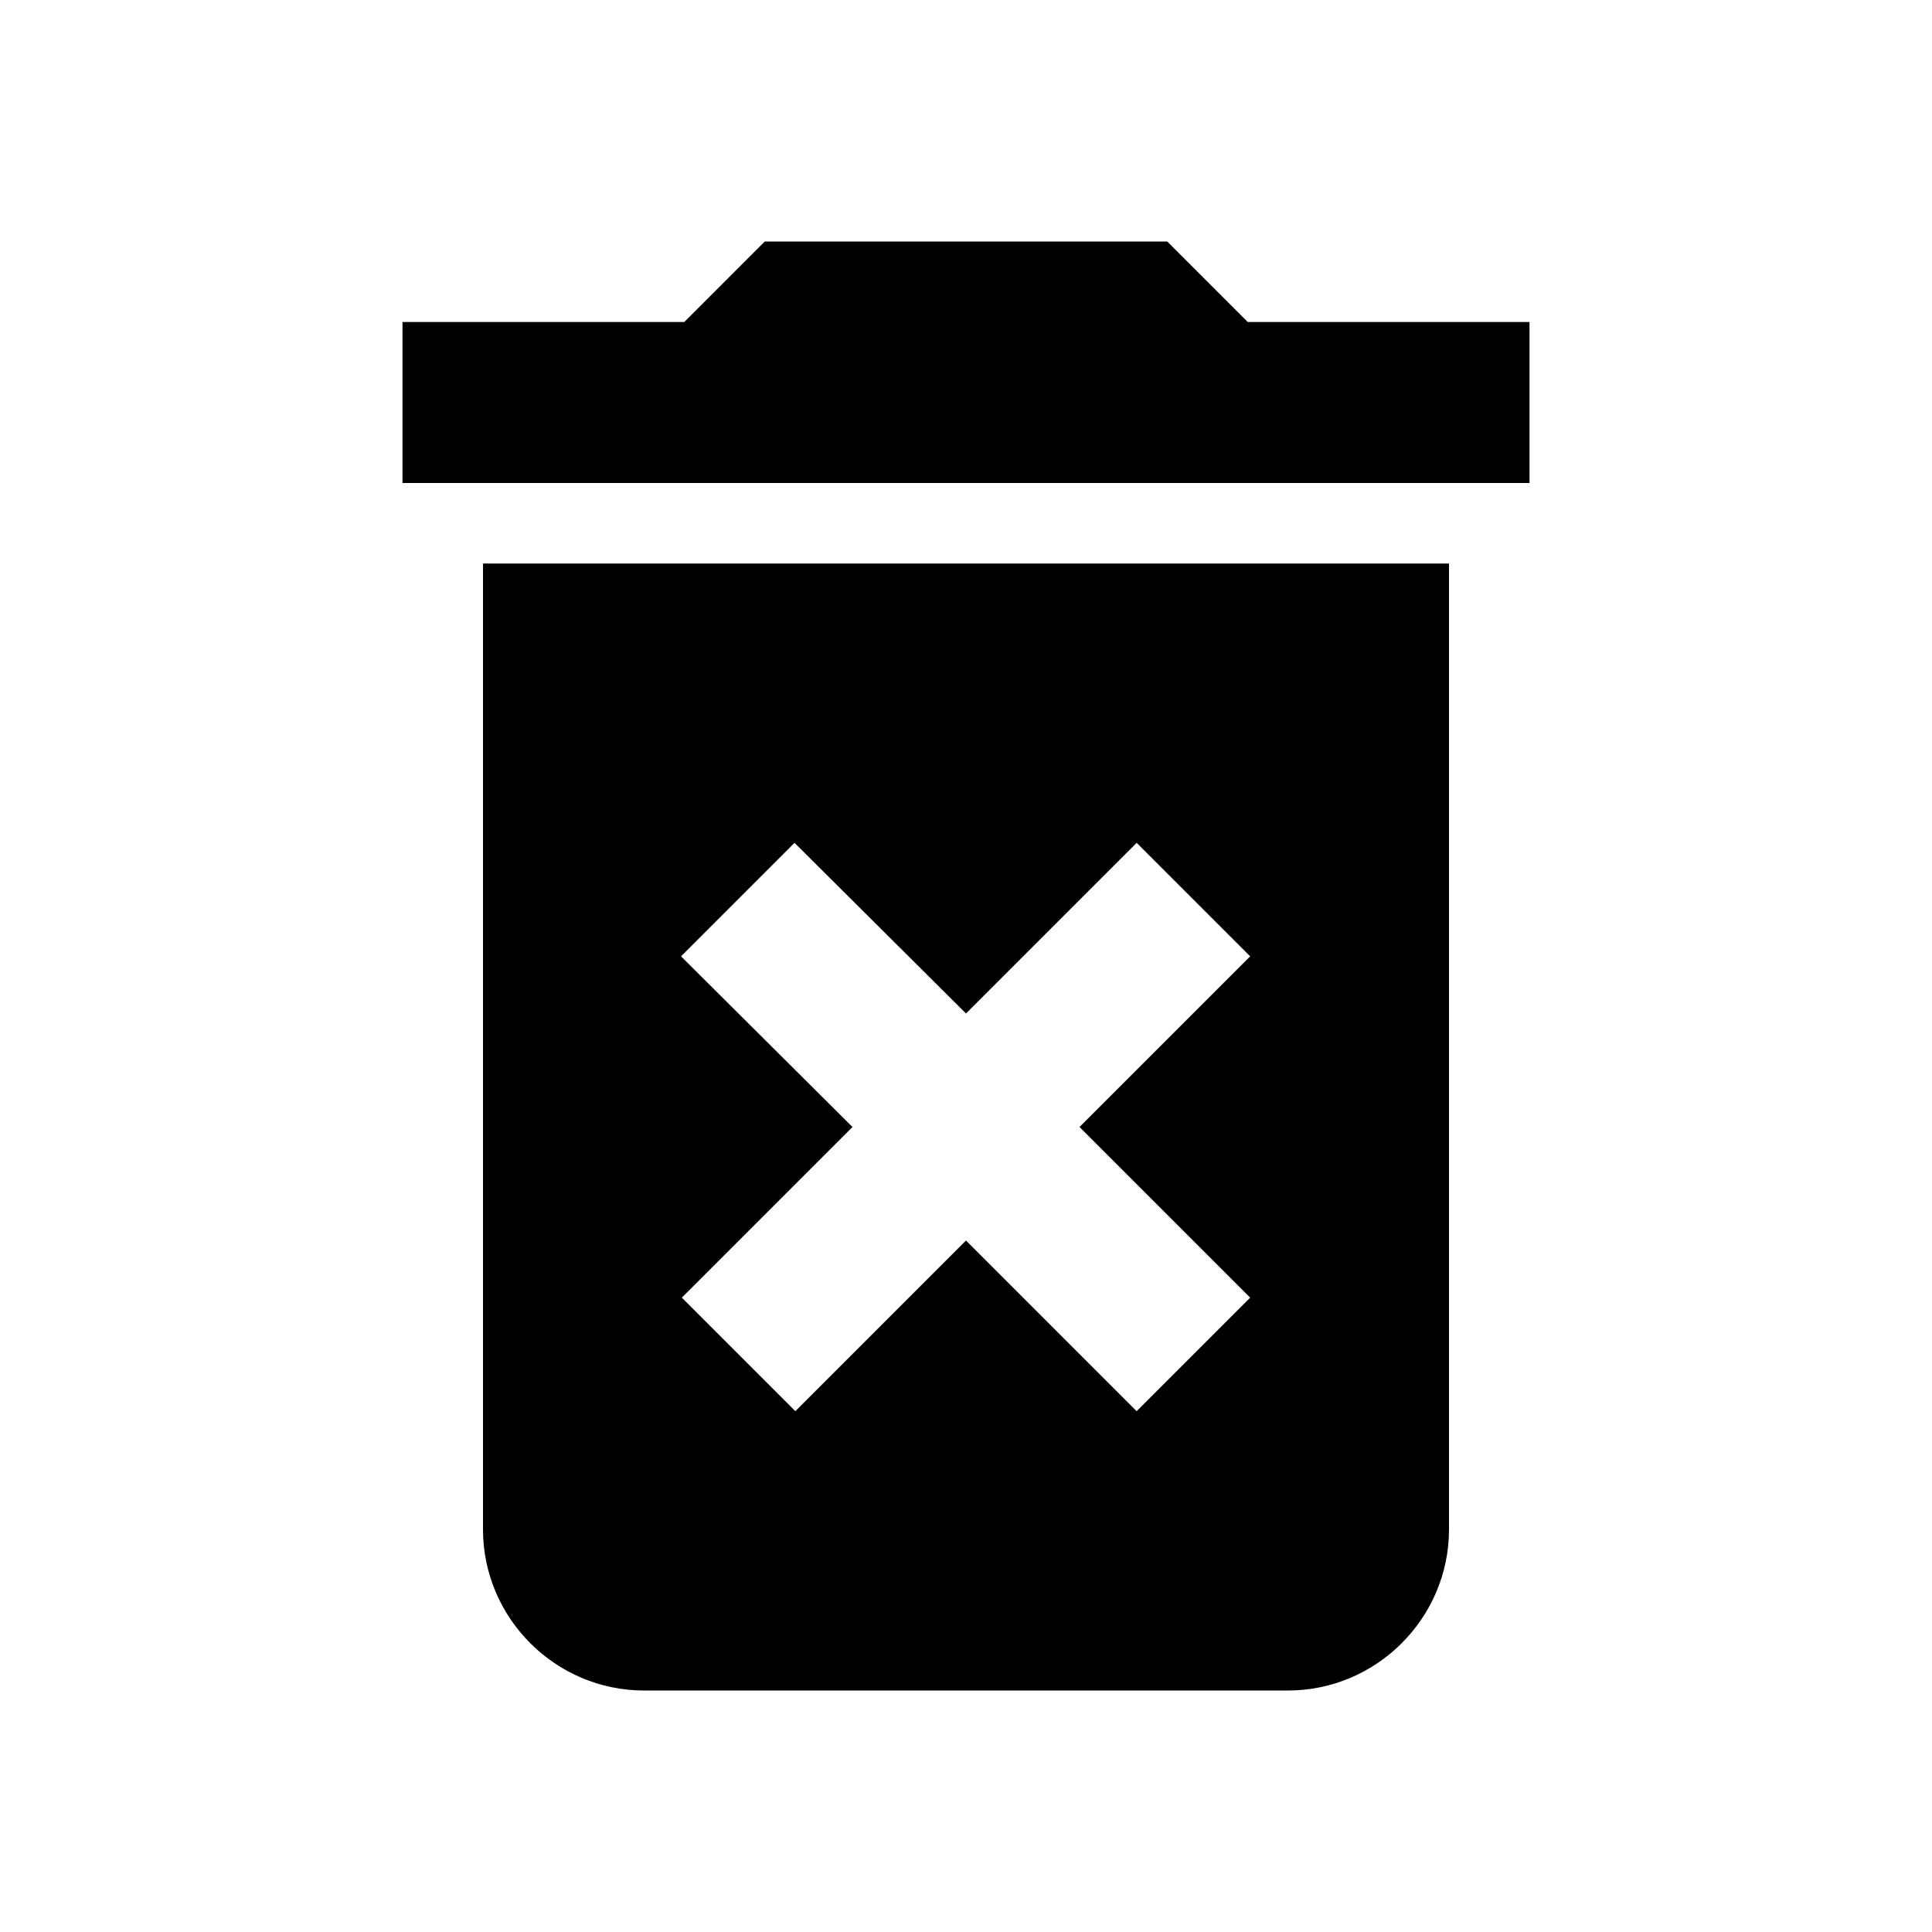
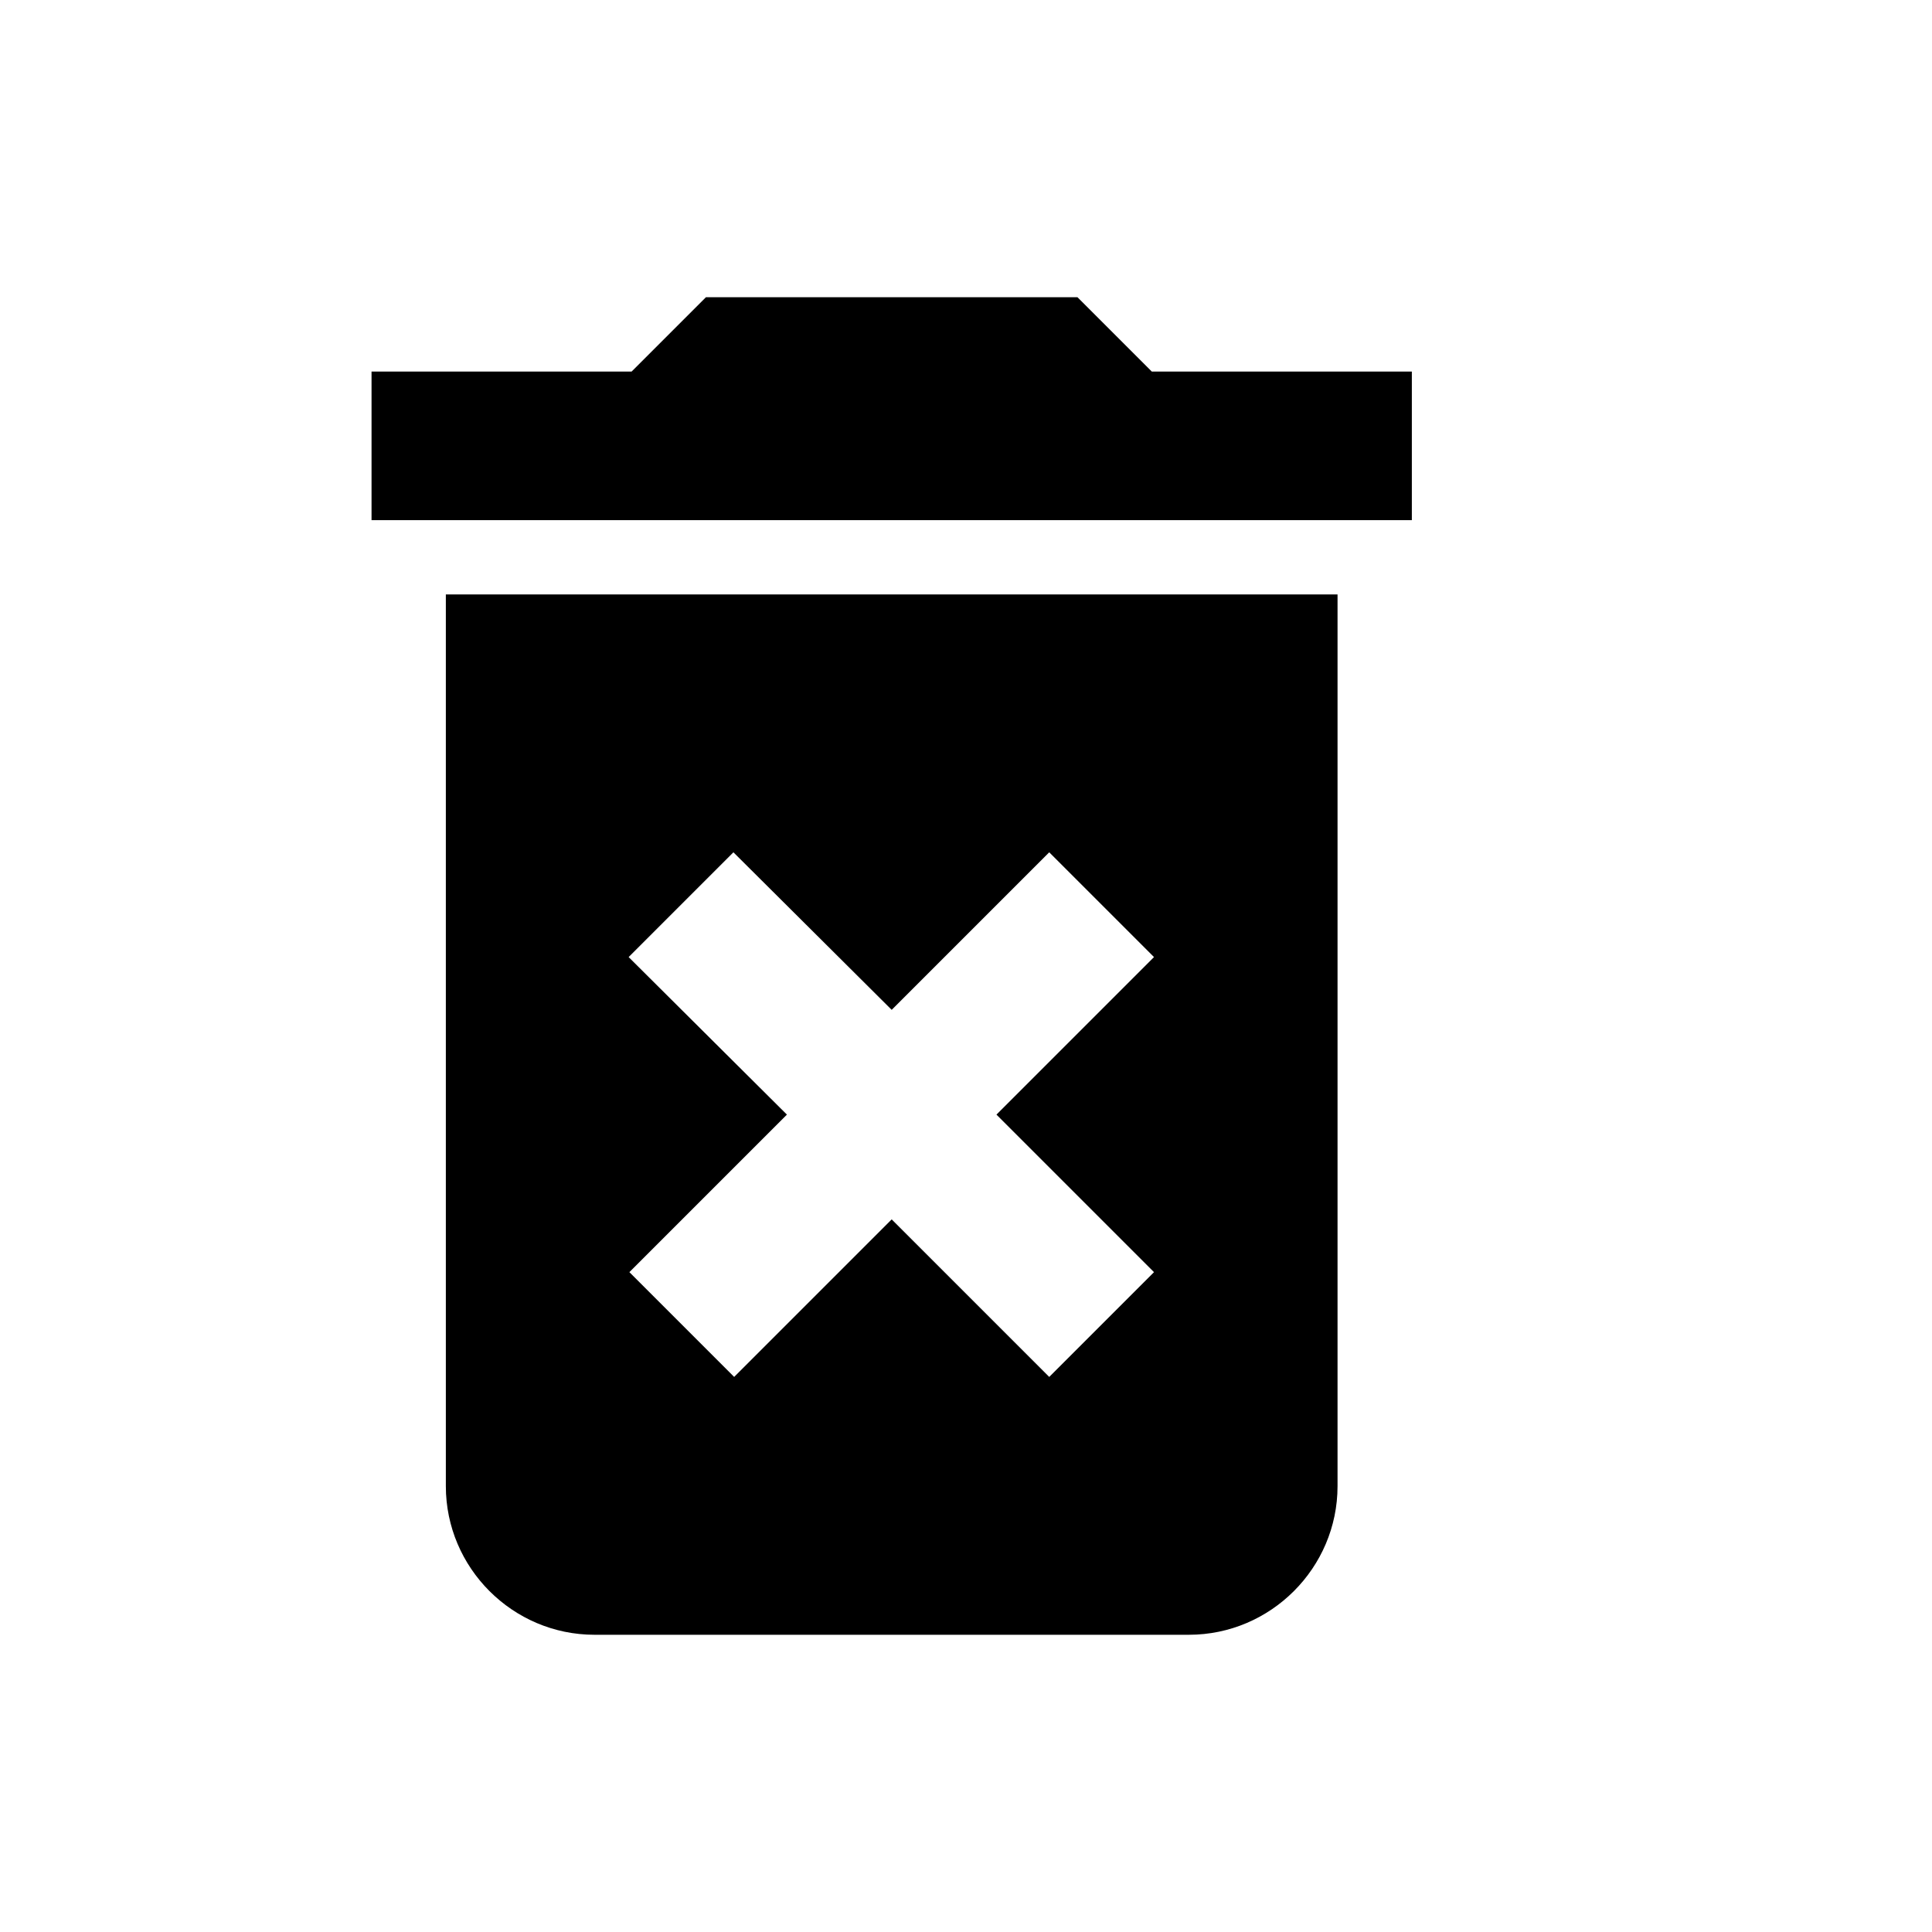
- <svg xmlns="http://www.w3.org/2000/svg" fill="#000000" height="24" viewBox="0 0 24 24" width="24">
+ <svg xmlns="http://www.w3.org/2000/svg" fill="#000000" height="20" viewBox="0 0 26 24" width="20">
  <path d="M0 0h24v24H0V0z" fill="none" />
  <path d="M6 19c0 1.1.9 2 2 2h8c1.1 0 2-.9 2-2V7H6v12zm2.46-7.12l1.41-1.41L12 12.59l2.12-2.12 1.41 1.41L13.41 14l2.12 2.12-1.41 1.41L12 15.41l-2.12 2.12-1.41-1.41L10.59 14l-2.13-2.12zM15.5 4l-1-1h-5l-1 1H5v2h14V4z" />
  <path d="M0 0h24v24H0z" fill="none" />
</svg>
